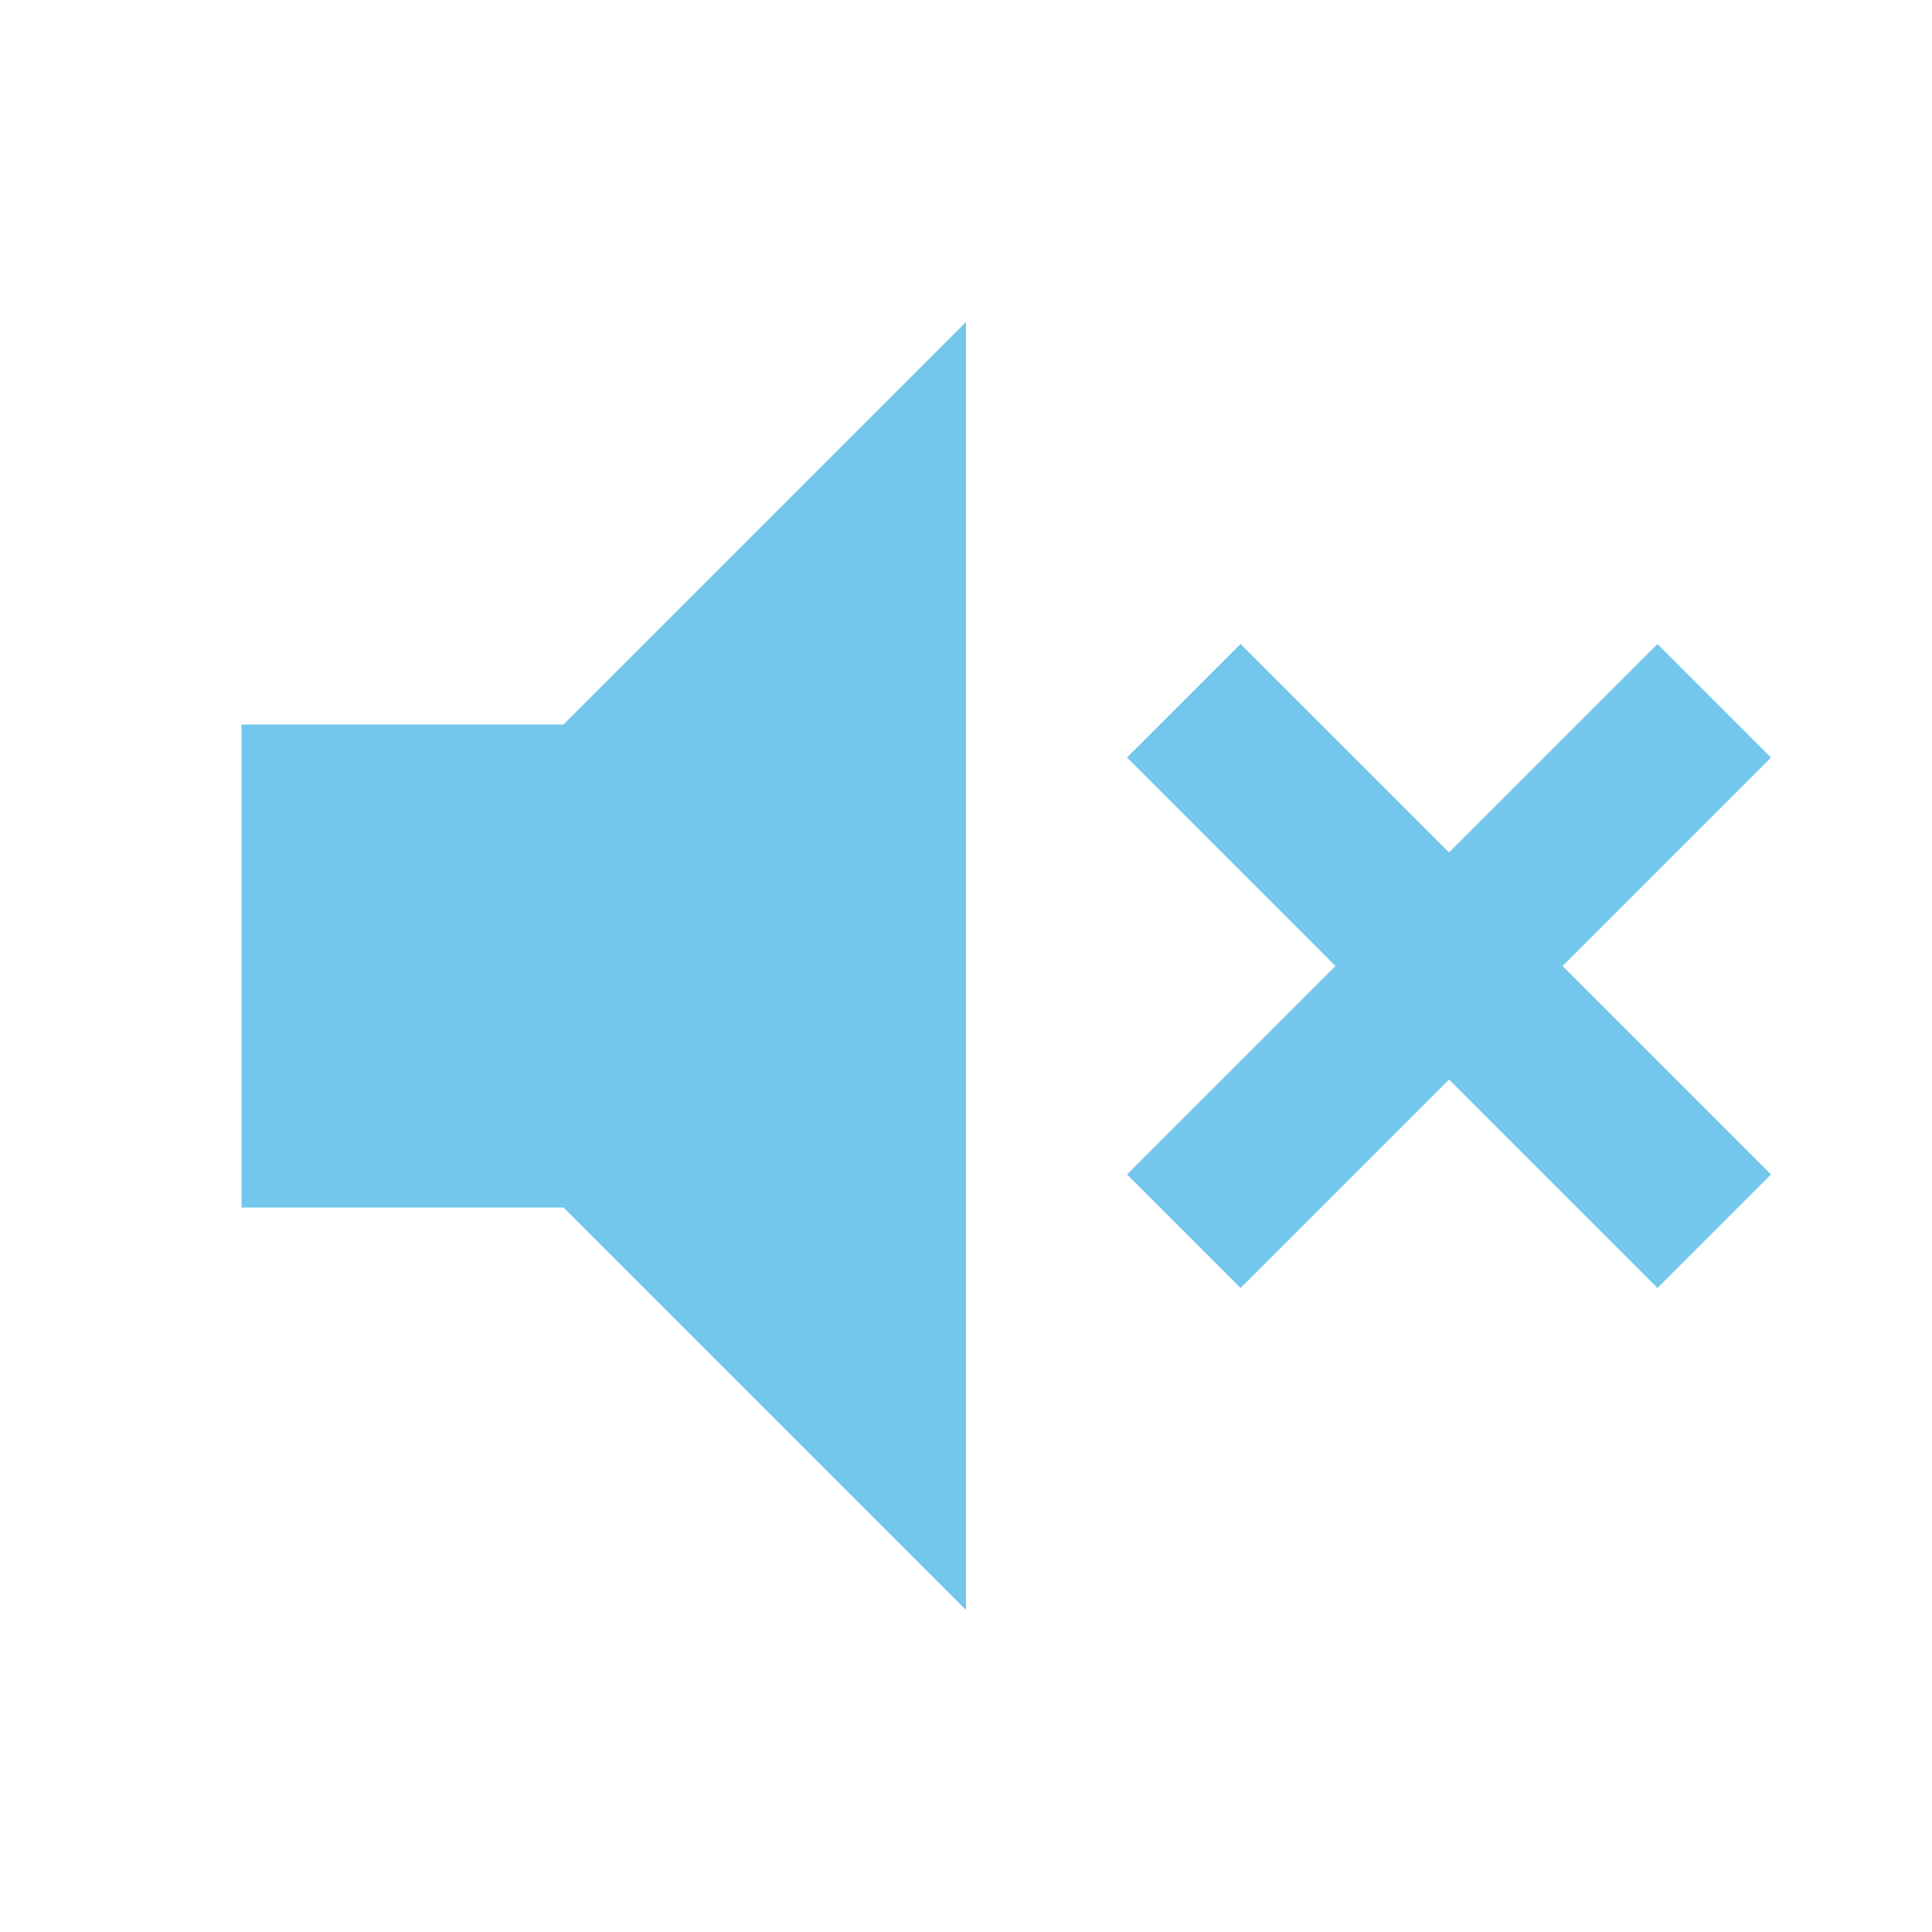
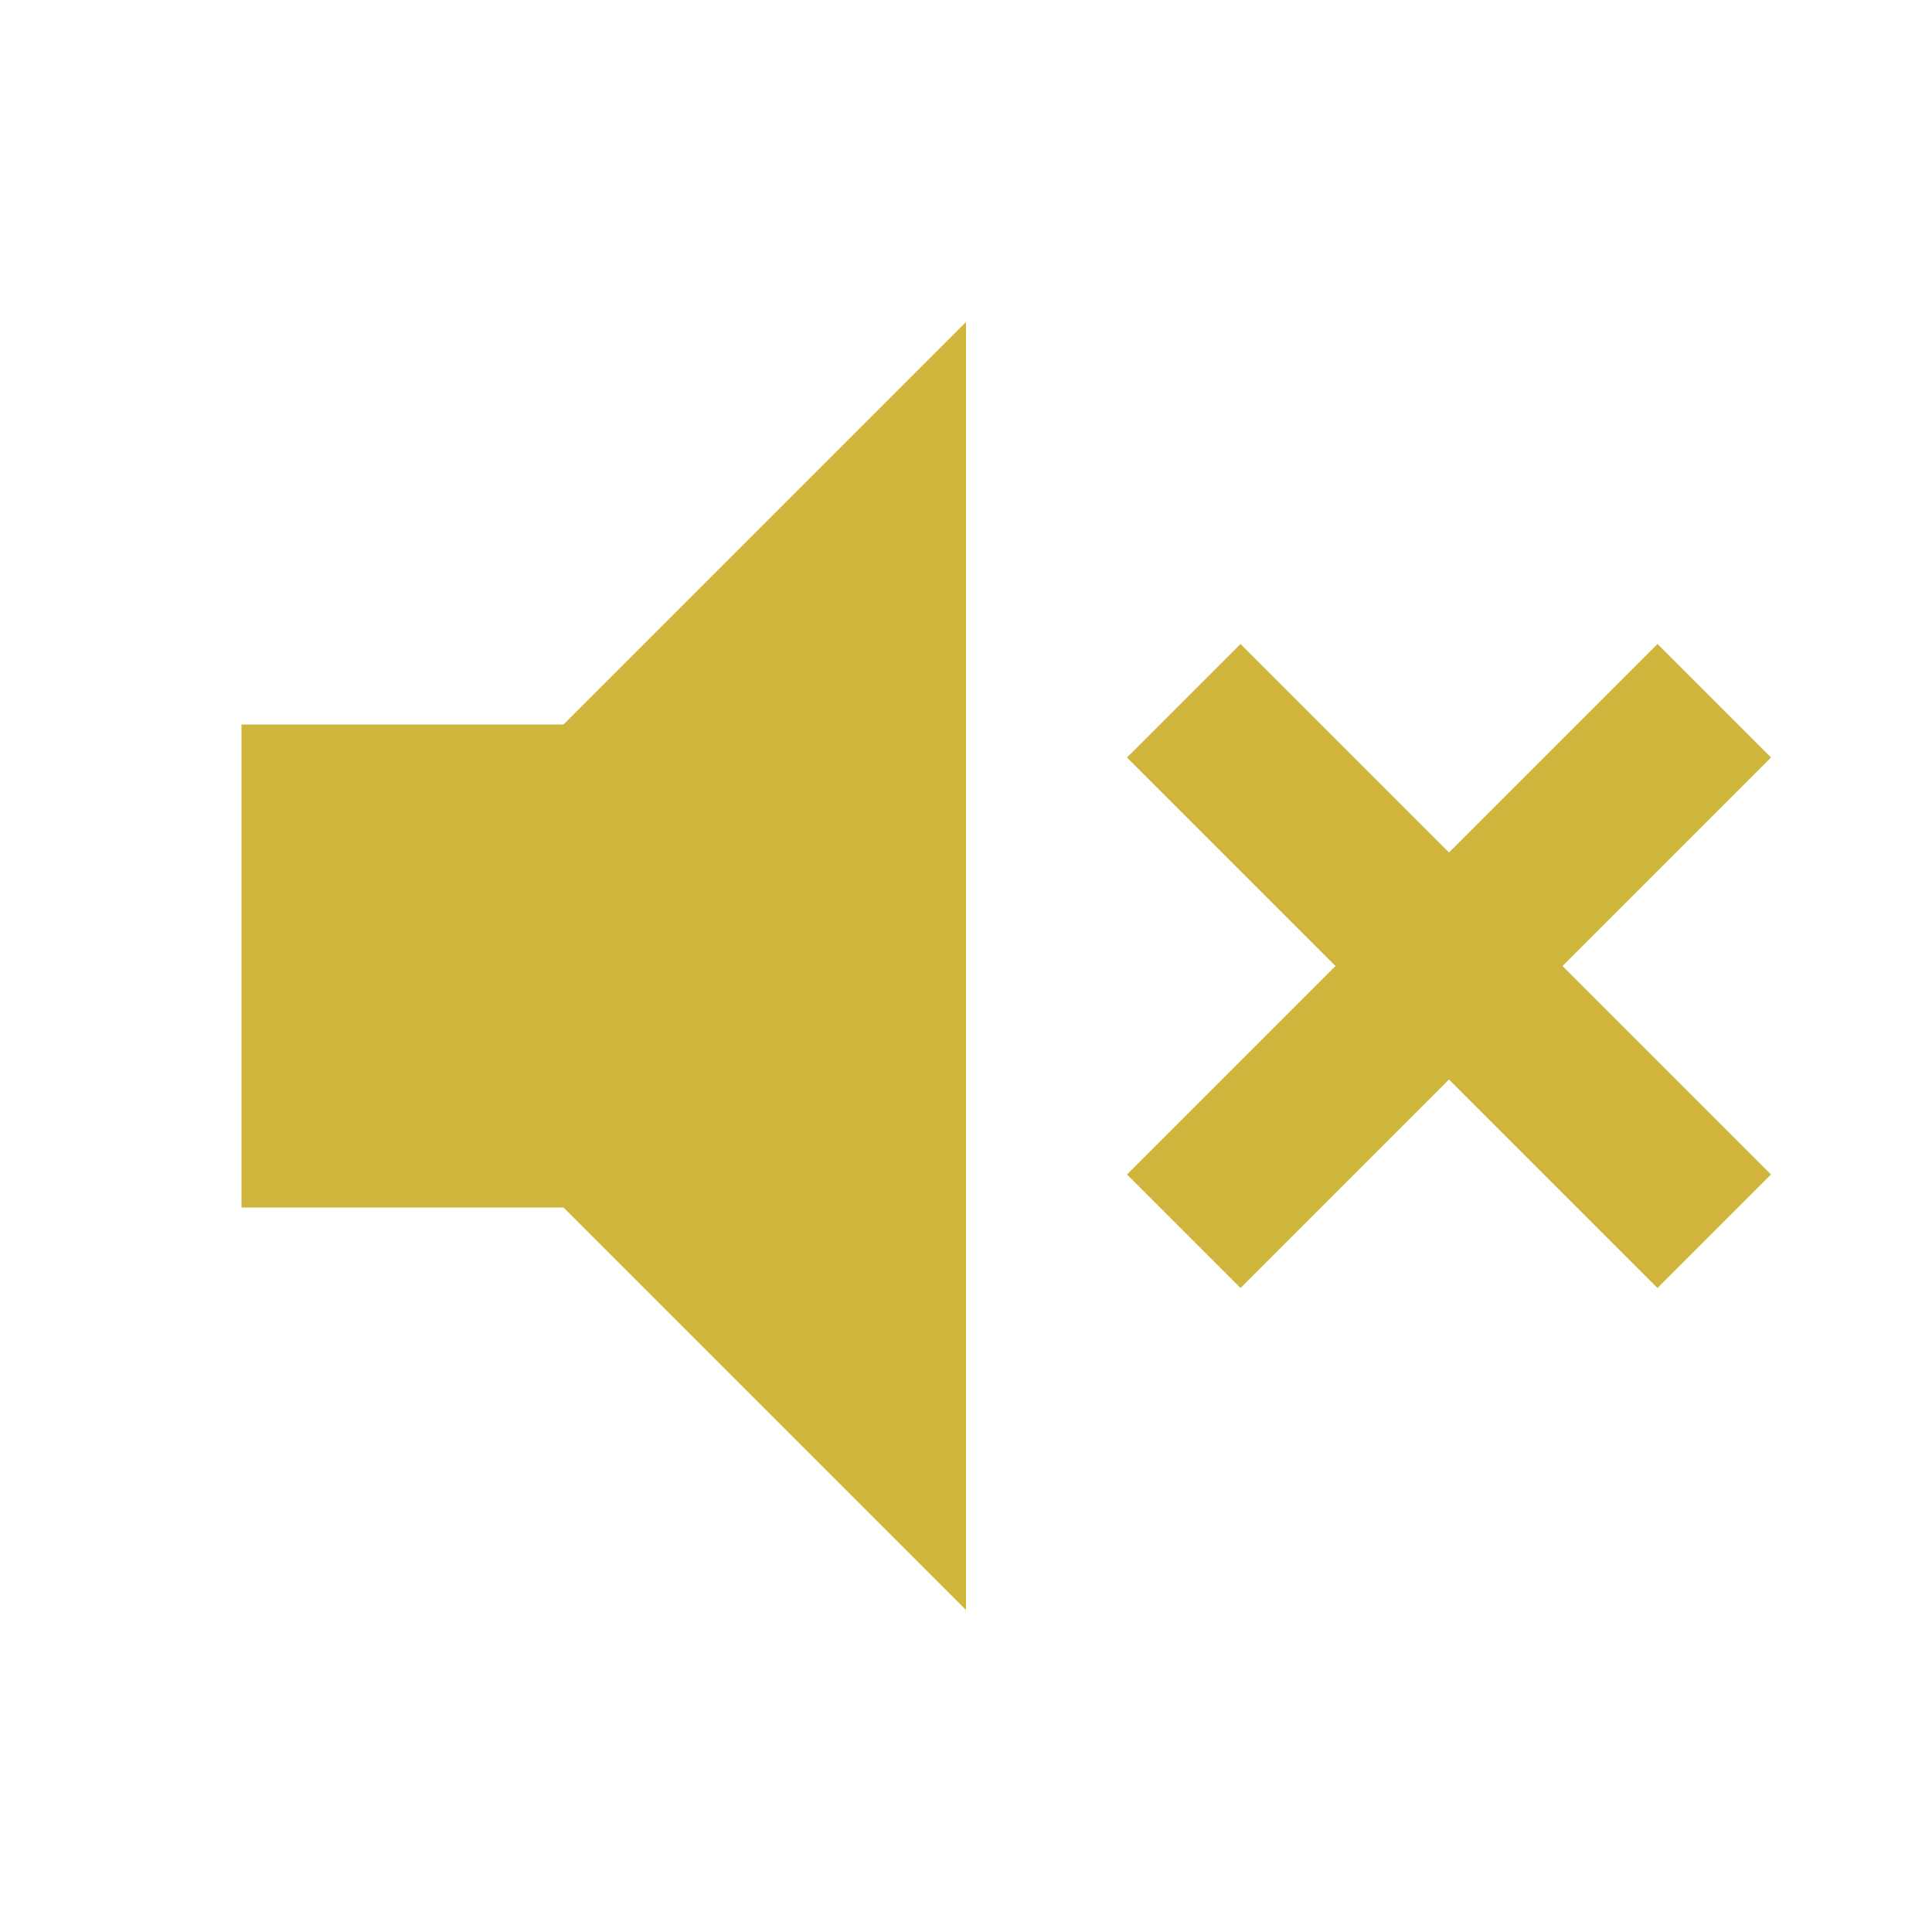
<svg xmlns="http://www.w3.org/2000/svg" viewBox="0 0 24 24">
-   <path fill="#74c7ec" d="M3,9H7L12,4V20L7,15H3V9M16.59,12L14,9.41L15.41,8L18,10.59L20.59,8L22,9.41L19.41,12L22,14.59L20.59,16L18,13.41L15.41,16L14,14.59L16.59,12Z" />
+   <path fill="#cfb53b" d="M3,9H7L12,4V20L7,15H3V9M16.59,12L14,9.41L15.41,8L18,10.59L20.59,8L22,9.41L19.41,12L22,14.59L20.59,16L18,13.41L15.41,16L14,14.59L16.59,12Z" />
</svg>
